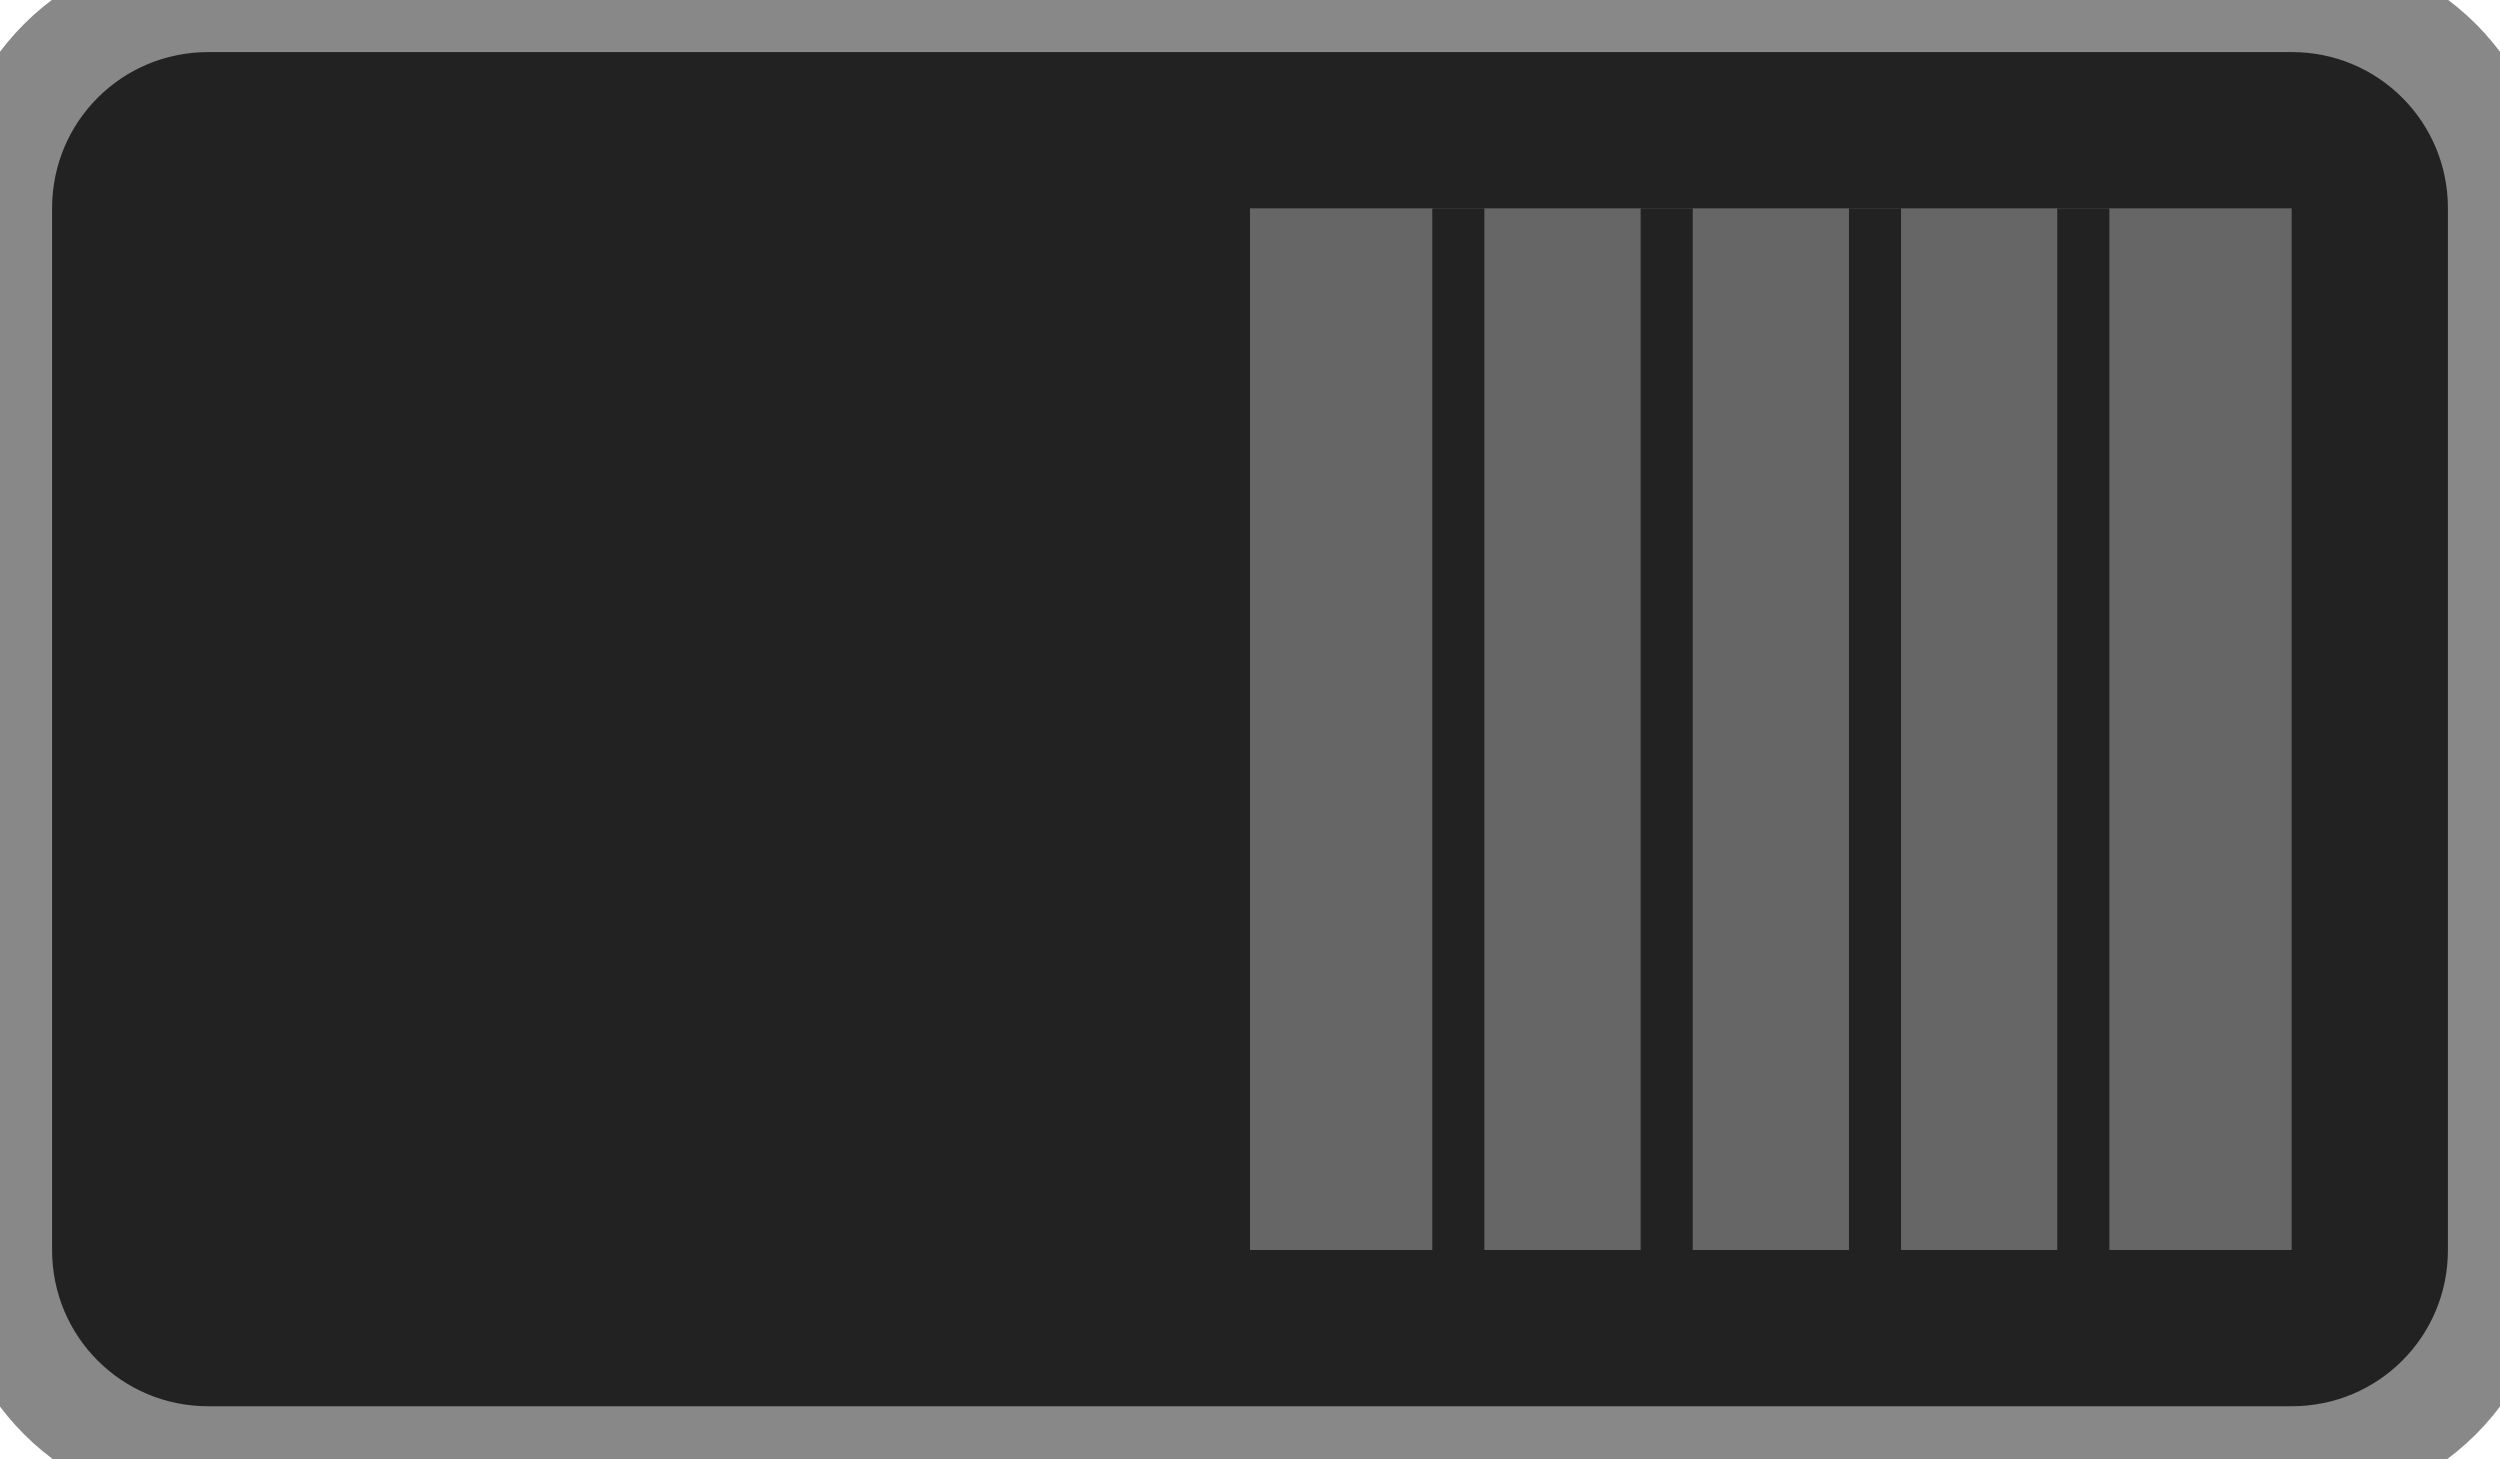
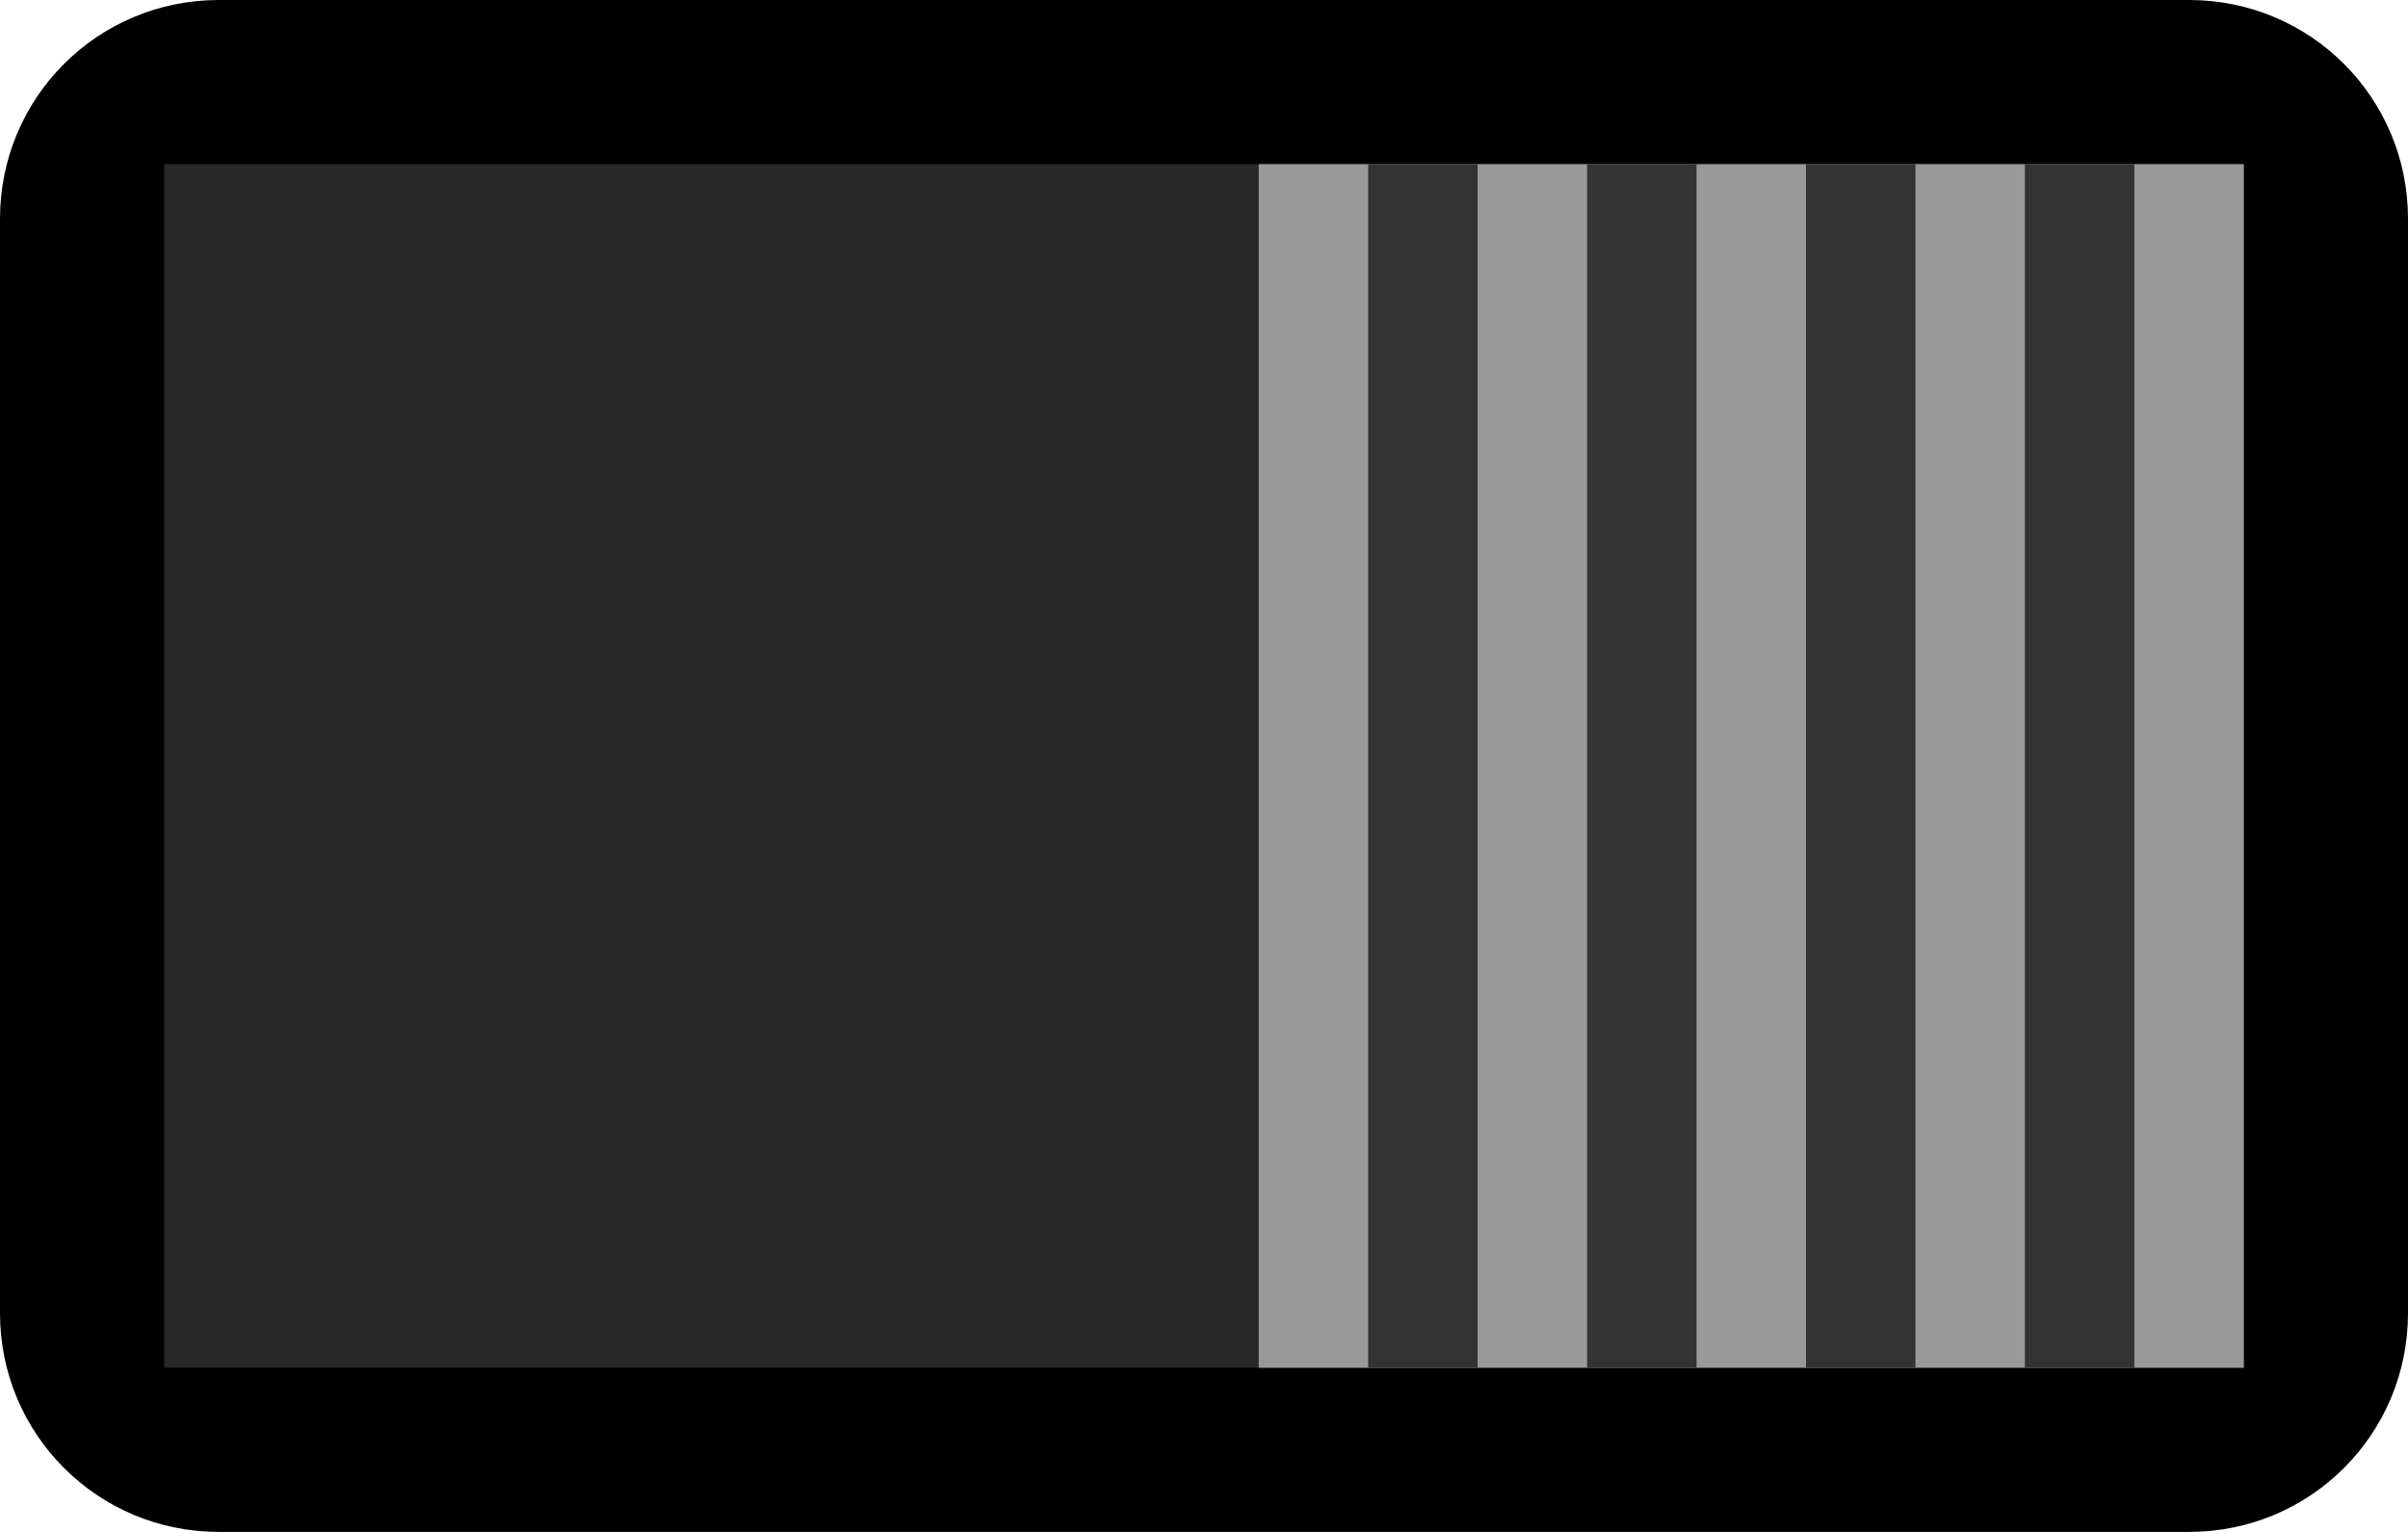
- <svg xmlns="http://www.w3.org/2000/svg" version="1.1" width="24" height="14" viewBox="0 0 24 14" id="svg16">
-   <defs id="defs20" />
-   <path id="rect2" style="fill:#222222;stroke:#888888" d="m 2,0 h 20 c 1.108,0 2,0.892 2,2 v 10 c 0,1.108 -0.892,2 -2,2 H 2 C 0.892,14 0,13.108 0,12 V 2 C 0,0.892 0.892,0 2,0 Z" />
-   <path id="rect4" style="fill:#666666" d="M 12,2 H 22 V 12 H 12 Z" />
-   <path id="polyline6" transform="translate(10)" style="stroke:#222222;stroke-width:0.5" d="M 4,2 V 12" />
-   <path id="polyline8" transform="translate(10)" style="stroke:#222222;stroke-width:0.5" d="M 6,2 V 12" />
-   <path id="polyline10" transform="translate(10)" style="stroke:#222222;stroke-width:0.5" d="M 8,2 V 12" />
-   <path id="polyline12" transform="translate(10)" style="stroke:#222222;stroke-width:0.5" d="M 10,2 V 12" />
+ <svg xmlns="http://www.w3.org/2000/svg" version="1.1" width="22" height="14" viewBox="0 0 22 14" id="svg18">
+   <defs id="defs22" />
+   <path id="rect2" style="fill:#000000" d="m 2,0 h 18 c 1.108,0 2,0.892 2,2 v 10 c 0,1.108 -0.892,2 -2,2 H 2 C 0.892,14 0,13.108 0,12 V 2 C 0,0.892 0.892,0 2,0 Z" />
+   <path id="rect4" style="fill:#282828" d="m 1.5,1.5 h 19 v 11 h -19 z" />
+   <path id="rect6" style="fill:#999999" d="m 11.5,1.5 h 9 v 11 h -9 z" />
+   <path id="polyline8" transform="translate(10)" style="stroke:#333333;stroke-width:1" d="m 3,1.5 v 11" />
+   <path id="polyline10" transform="translate(10)" style="stroke:#333333;stroke-width:1" d="m 5,1.5 v 11" />
+   <path id="polyline12" transform="translate(10)" style="stroke:#333333;stroke-width:1" d="m 7,1.5 v 11" />
+   <path id="polyline14" transform="translate(10)" style="stroke:#333333;stroke-width:1" d="m 9,1.5 v 11" />
</svg>
